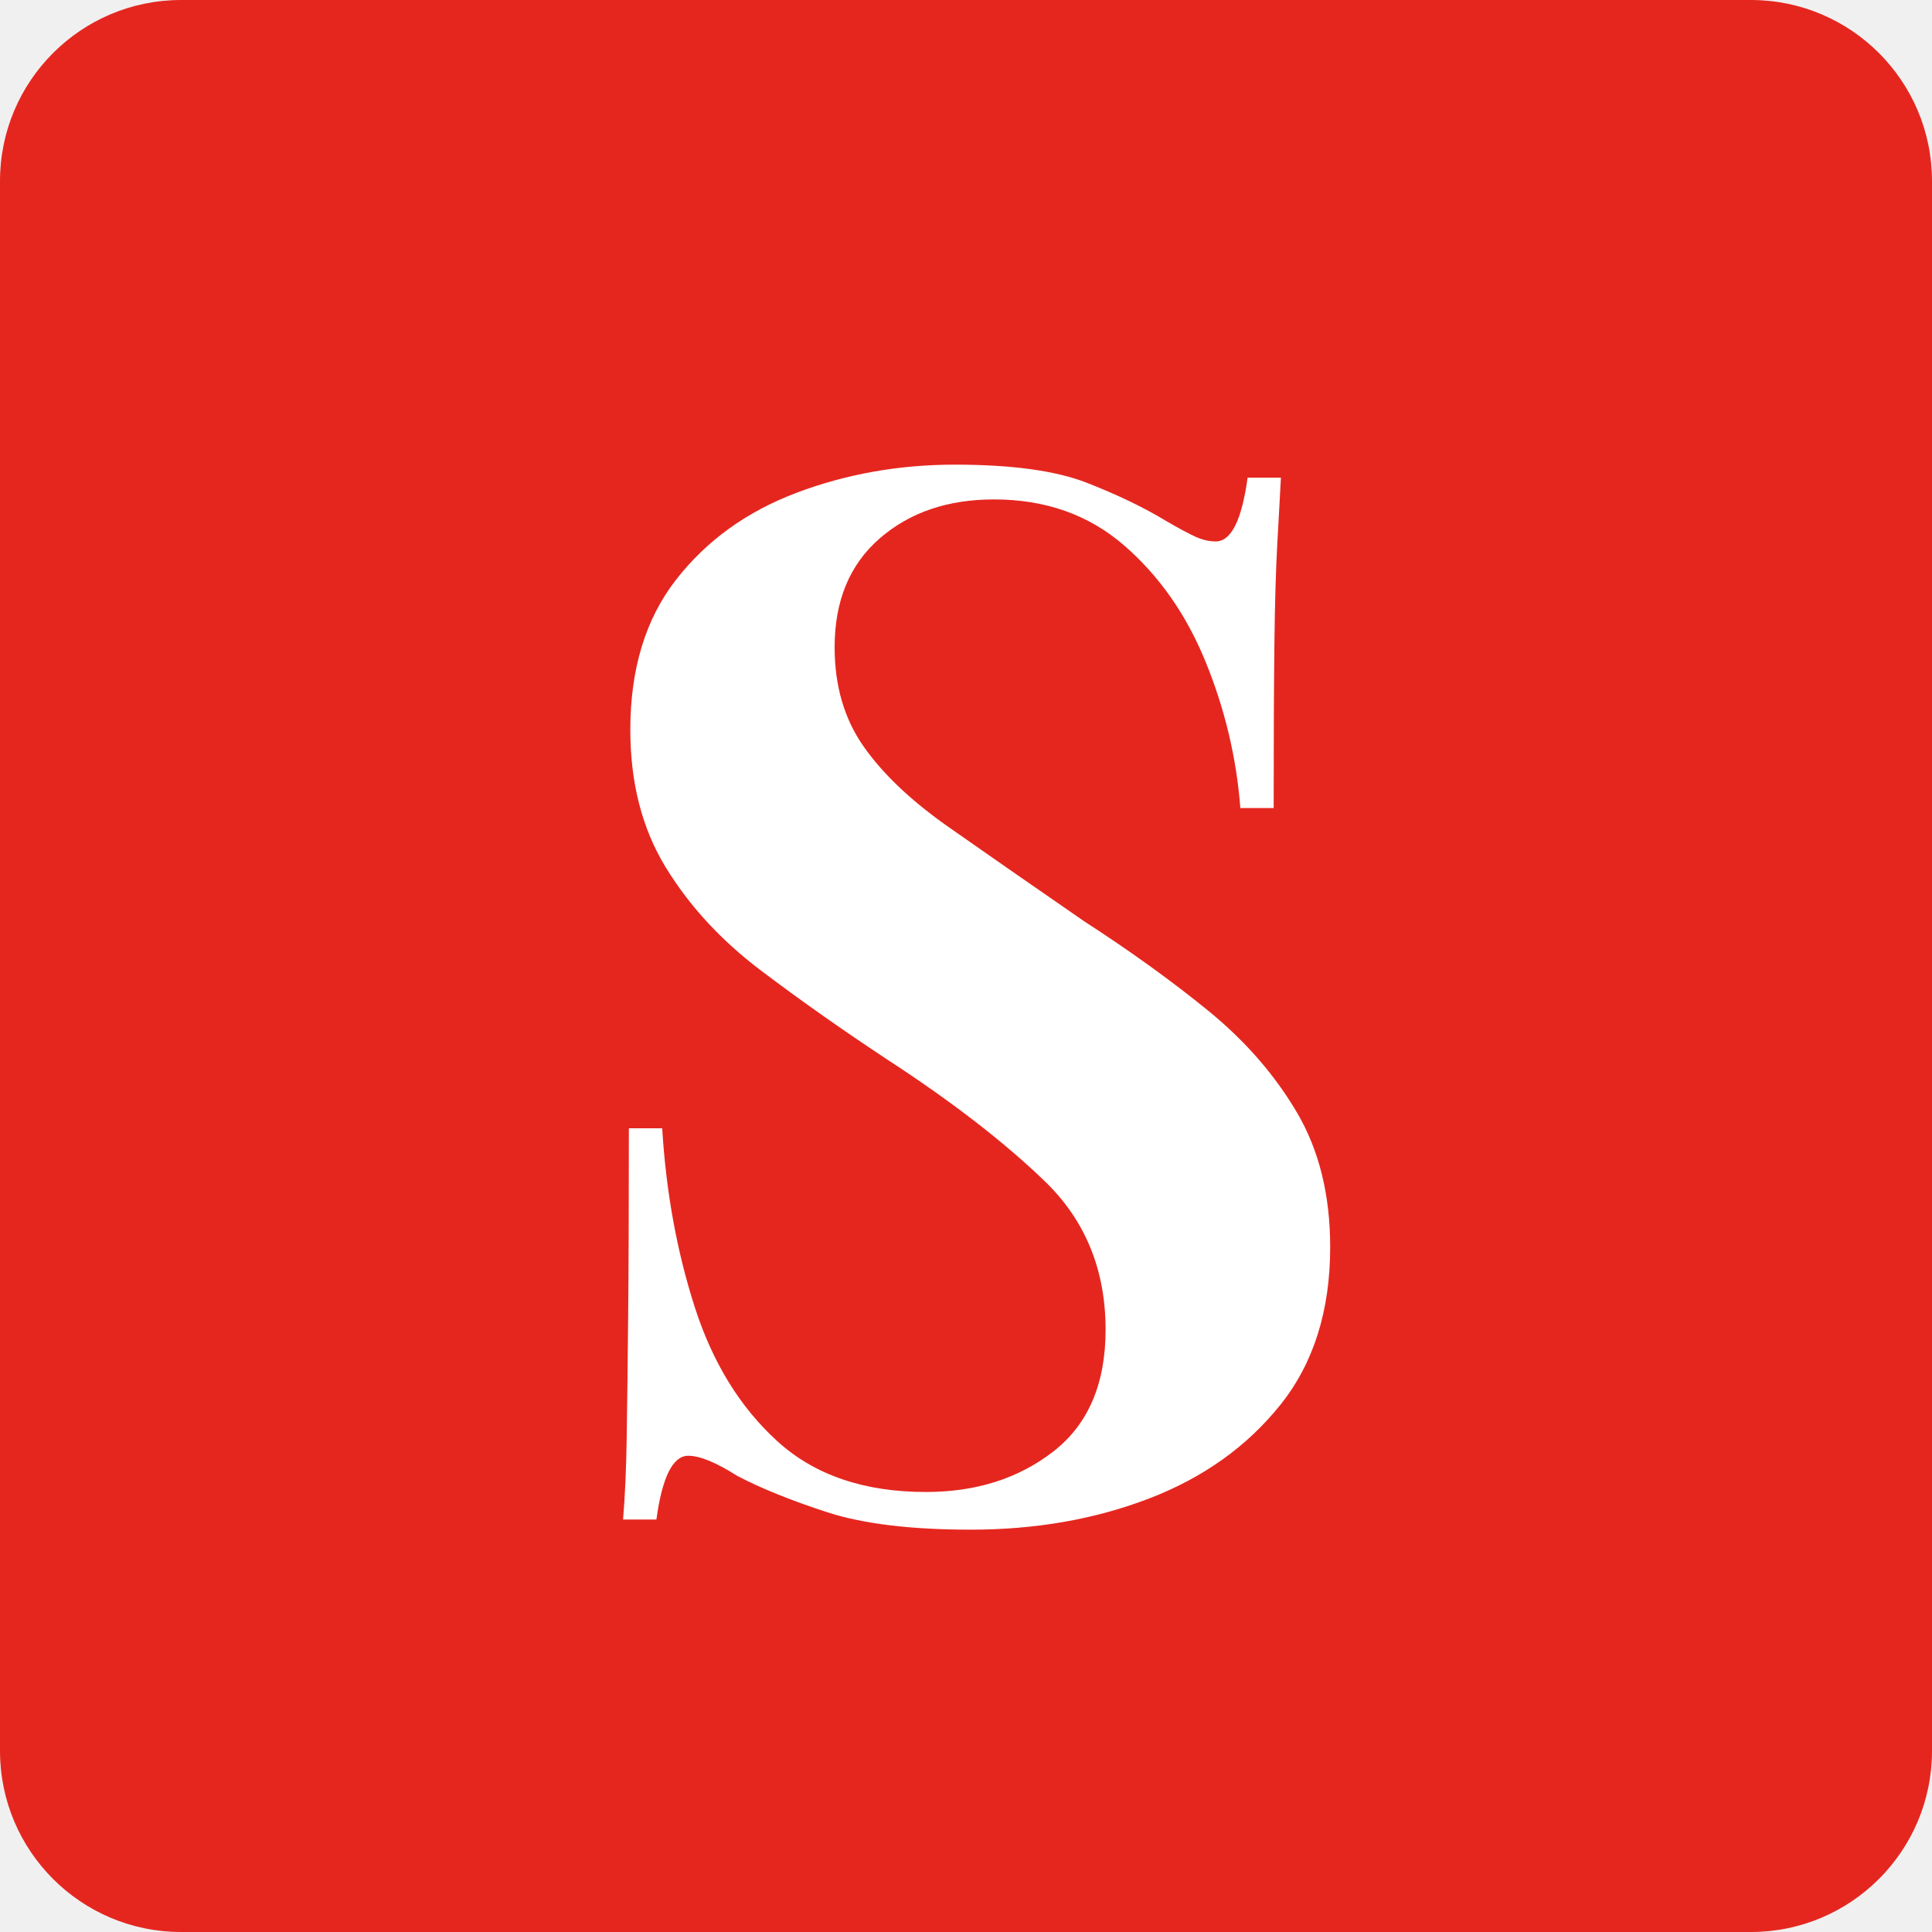
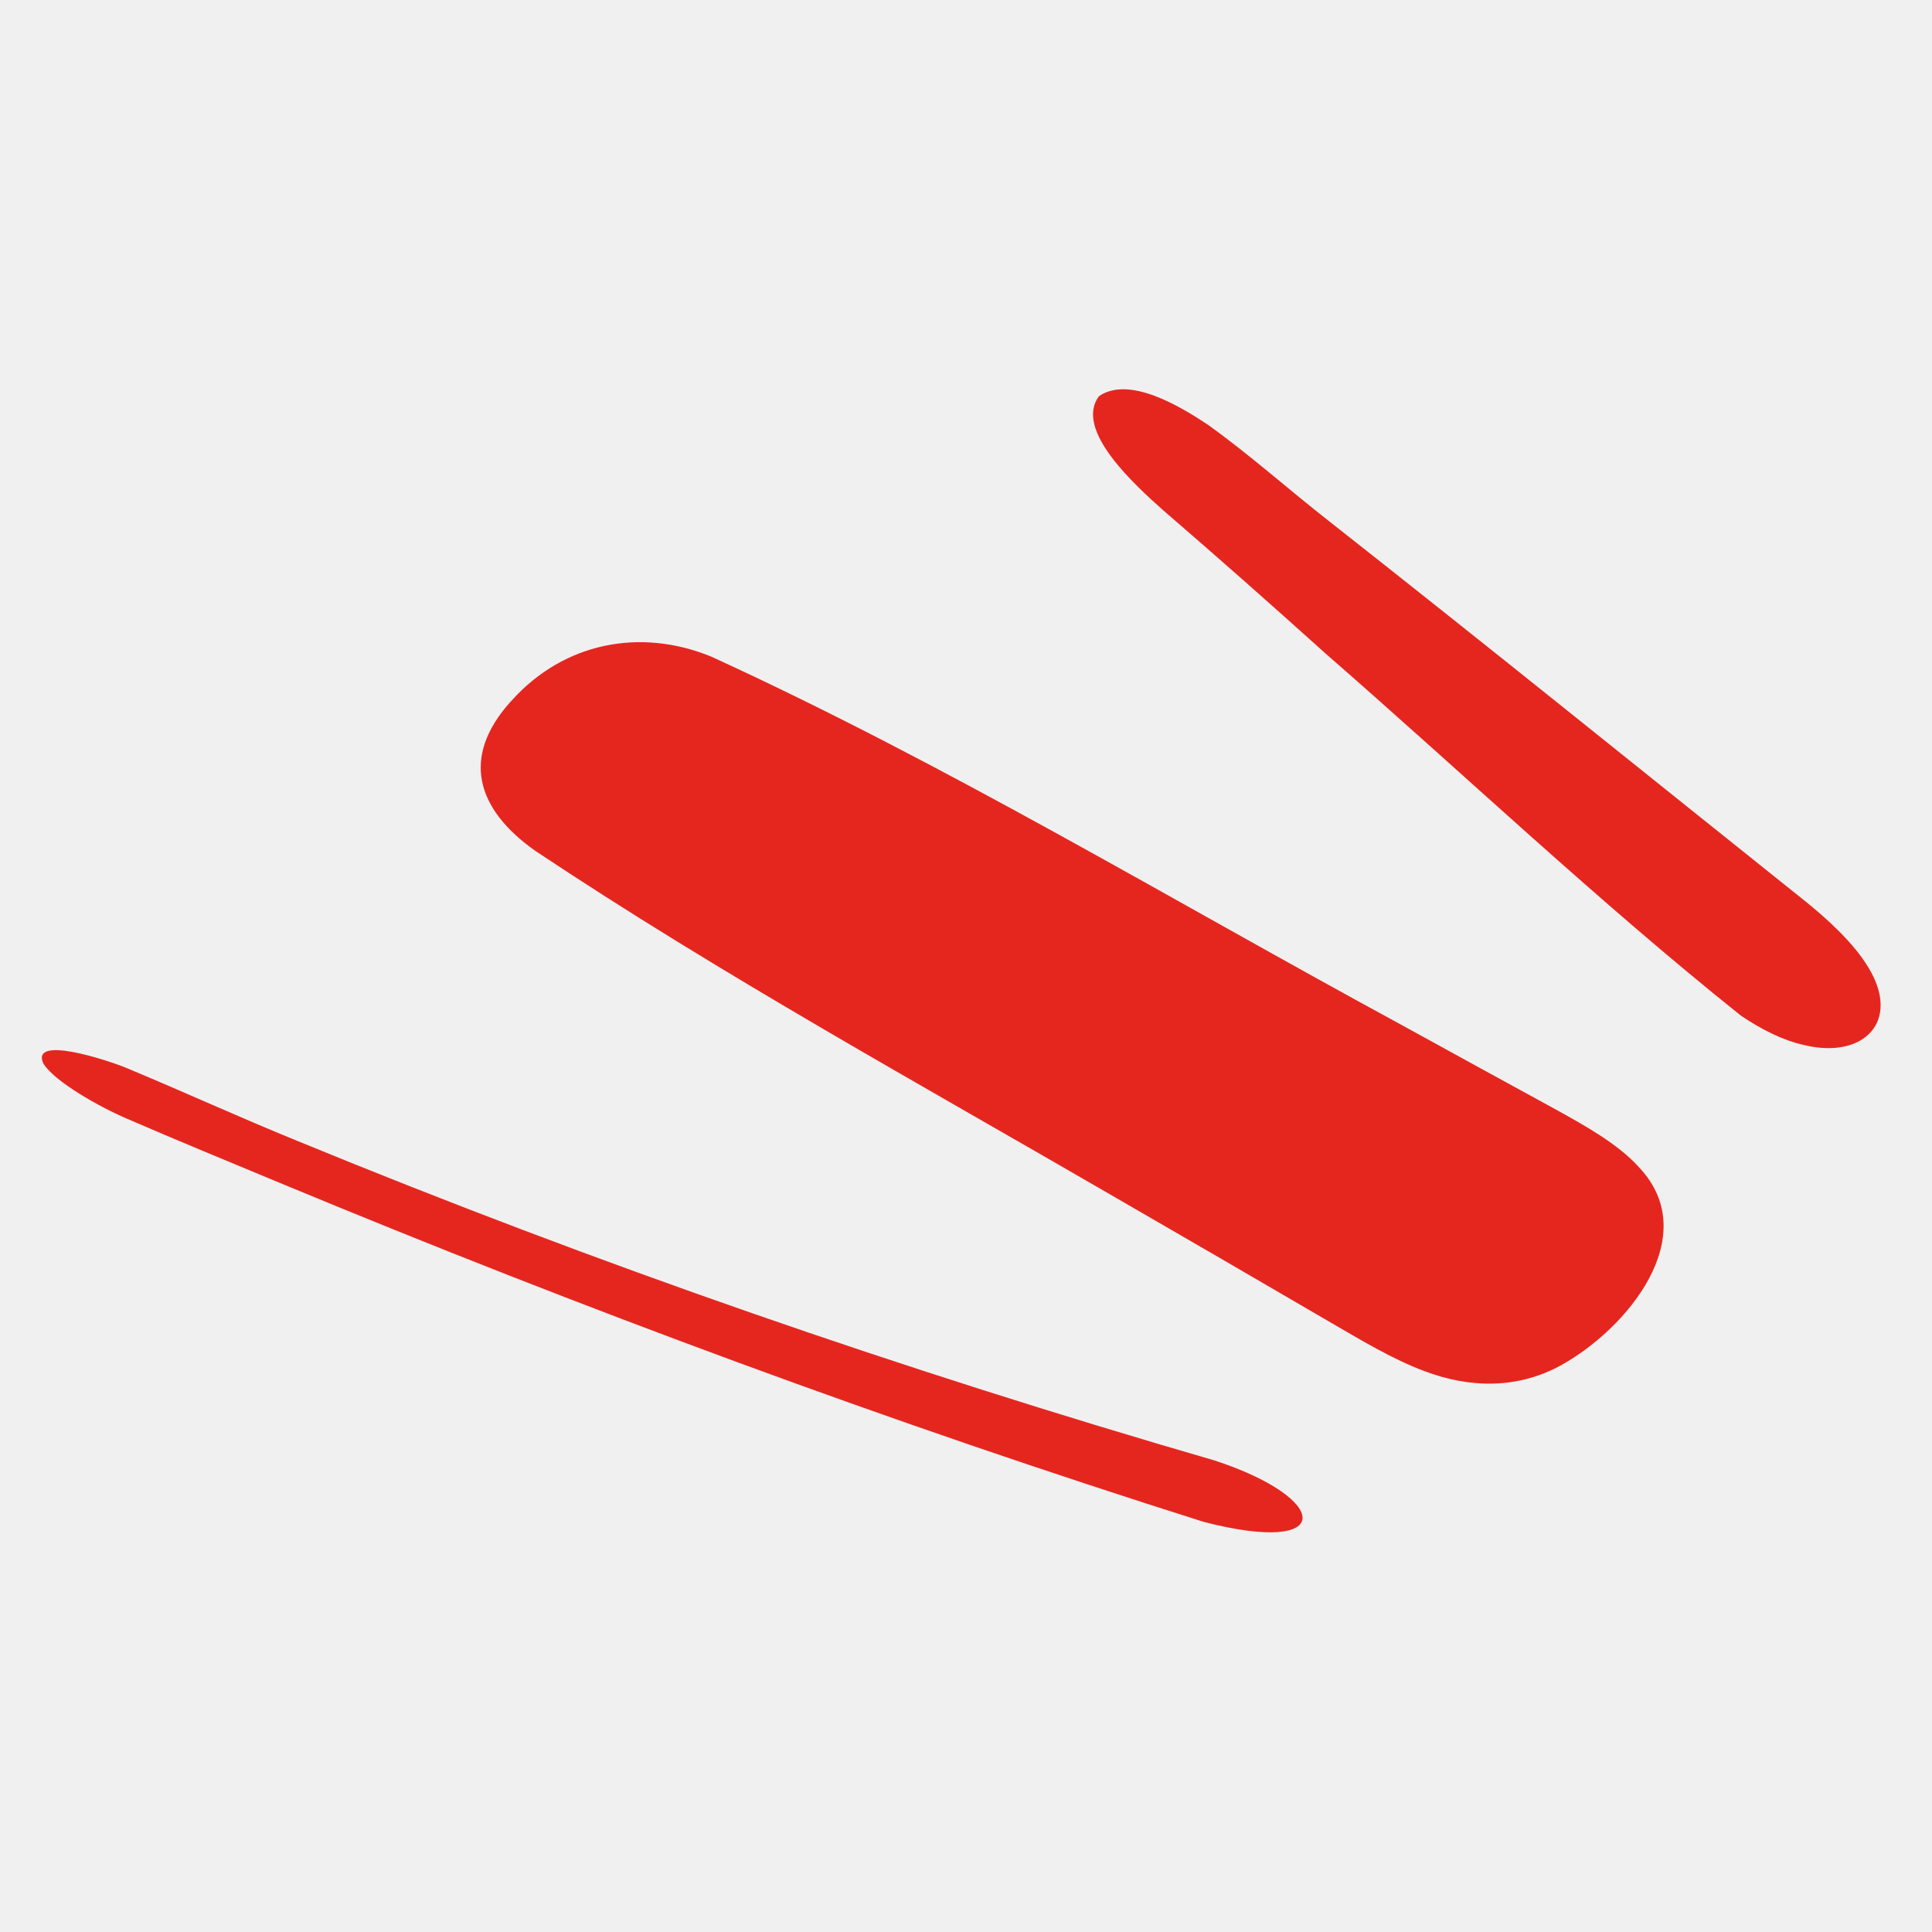
- <svg xmlns="http://www.w3.org/2000/svg" width="32px" height="32px" viewBox="0 0 32 32" version="1.1">
-   <g id="Page-1" stroke="none" stroke-width="1" fill="none" fill-rule="evenodd">
-     <g id="Group">
-       <rect id="Rectangle" fill="#E5261F" x="0" y="0" width="32" height="32" rx="3" />
-       <path d="M16.08,25.336 C17.152,25.336 18.136,25.164 19.032,24.82 C19.928,24.476 20.652,23.96 21.204,23.272 C21.756,22.584 22.032,21.712 22.032,20.656 C22.032,19.792 21.848,19.048 21.48,18.424 C21.112,17.8 20.624,17.24 20.016,16.744 C19.408,16.248 18.72,15.752 17.952,15.256 C17.072,14.648 16.324,14.128 15.708,13.696 C15.092,13.264 14.624,12.82 14.304,12.364 C13.984,11.908 13.824,11.36 13.824,10.72 C13.824,9.952 14.072,9.352 14.568,8.92 C15.064,8.488 15.696,8.272 16.464,8.272 C17.312,8.272 18.028,8.524 18.612,9.028 C19.196,9.532 19.648,10.176 19.968,10.96 C20.288,11.744 20.48,12.552 20.544,13.384 L20.544,13.384 L21.096,13.384 C21.096,12.264 21.1,11.36 21.108,10.672 C21.116,9.984 21.132,9.428 21.156,9.004 L21.17,8.757 C21.188,8.437 21.203,8.155 21.216,7.912 L21.216,7.912 L20.664,7.912 C20.568,8.616 20.392,8.968 20.136,8.968 C20.024,8.968 19.908,8.94 19.788,8.884 C19.668,8.828 19.512,8.744 19.32,8.632 C18.952,8.408 18.512,8.196 18,7.996 C17.488,7.796 16.76,7.696 15.816,7.696 C14.888,7.696 14.012,7.852 13.188,8.164 C12.364,8.476 11.7,8.956 11.196,9.604 C10.692,10.252 10.44,11.08 10.44,12.088 C10.44,12.968 10.636,13.728 11.028,14.368 C11.42,15.008 11.944,15.576 12.6,16.072 C13.256,16.568 13.96,17.064 14.712,17.56 C15.768,18.248 16.632,18.916 17.304,19.564 C17.976,20.212 18.312,21.032 18.312,22.024 C18.312,22.92 18.024,23.592 17.448,24.04 C16.872,24.488 16.168,24.712 15.336,24.712 C14.312,24.712 13.492,24.432 12.876,23.872 C12.26,23.312 11.804,22.572 11.508,21.652 C11.212,20.732 11.032,19.744 10.968,18.688 L10.968,18.688 L10.416,18.688 C10.416,19.952 10.412,20.996 10.404,21.82 C10.396,22.644 10.388,23.312 10.38,23.824 C10.372,24.336 10.352,24.784 10.32,25.168 L10.32,25.168 L10.872,25.168 C10.968,24.464 11.144,24.112 11.4,24.112 C11.592,24.112 11.864,24.224 12.216,24.448 C12.616,24.656 13.112,24.856 13.704,25.048 C14.296,25.24 15.088,25.336 16.08,25.336 Z" id="S" fill="#FFFFFF" fill-rule="nonzero" />
-     </g>
-   </g>
+ <svg xmlns="http://www.w3.org/2000/svg" width="32" height="32" viewBox="279.78 272.69 318.08 204.25">
+   <path fill="#e5261f" d="M460.68,281.05c-4.08,5.58,6.06,14.68,10.64,18.77,8.95,7.71,17.87,15.6,26.66,23.52,22.79,19.86,44.88,40.83,68.42,59.65,3.43,2.32,7,4.1,10.45,4.85,9.8,2.36,16.01-3.95,10.47-12.89-2.35-3.88-6.54-7.75-10.35-10.82-26.12-20.86-52.1-41.88-78.34-62.52-6.69-5.23-13.05-10.93-19.89-15.84-4.81-3.22-13.01-8.08-17.94-4.83l-.12.12Z" />
+   <path fill="#e5261f" d="M363.89,331.24c-8.26,9.15-5.73,17.73,4.02,24.62,30.68,20.44,63.18,38.31,95.03,56.79,12.05,6.95,24.07,13.95,36.09,20.96,4.92,2.85,10,5.93,15.2,7.88,7.65,2.91,15.49,2.92,22.48-.9,11.01-6.06,23.49-21.29,13.01-32.53-3.41-3.87-9.03-6.99-13.87-9.66-8.56-4.68-17.17-9.39-25.72-14.1-37.61-20.41-74.38-42.62-113.25-60.42-11.82-4.84-24.3-2.21-32.74,7.1l-.24.27Z" />
+   <path fill="#e5261f" d="M286.99,390.98c1.9,2.94,9.18,7.04,13.61,8.94,8.35,3.62,16.87,7.12,25.31,10.63,49.87,20.71,100.65,39.54,152.13,55.81,21.77,5.58,20.84-3.9,1.66-10.15-51.13-14.83-101.61-32.31-150.92-52.58-9.46-3.84-18.78-8.12-28.19-12.03-3.05-1.27-15.81-5.46-13.68-.75l.08.13Z" />
</svg>
